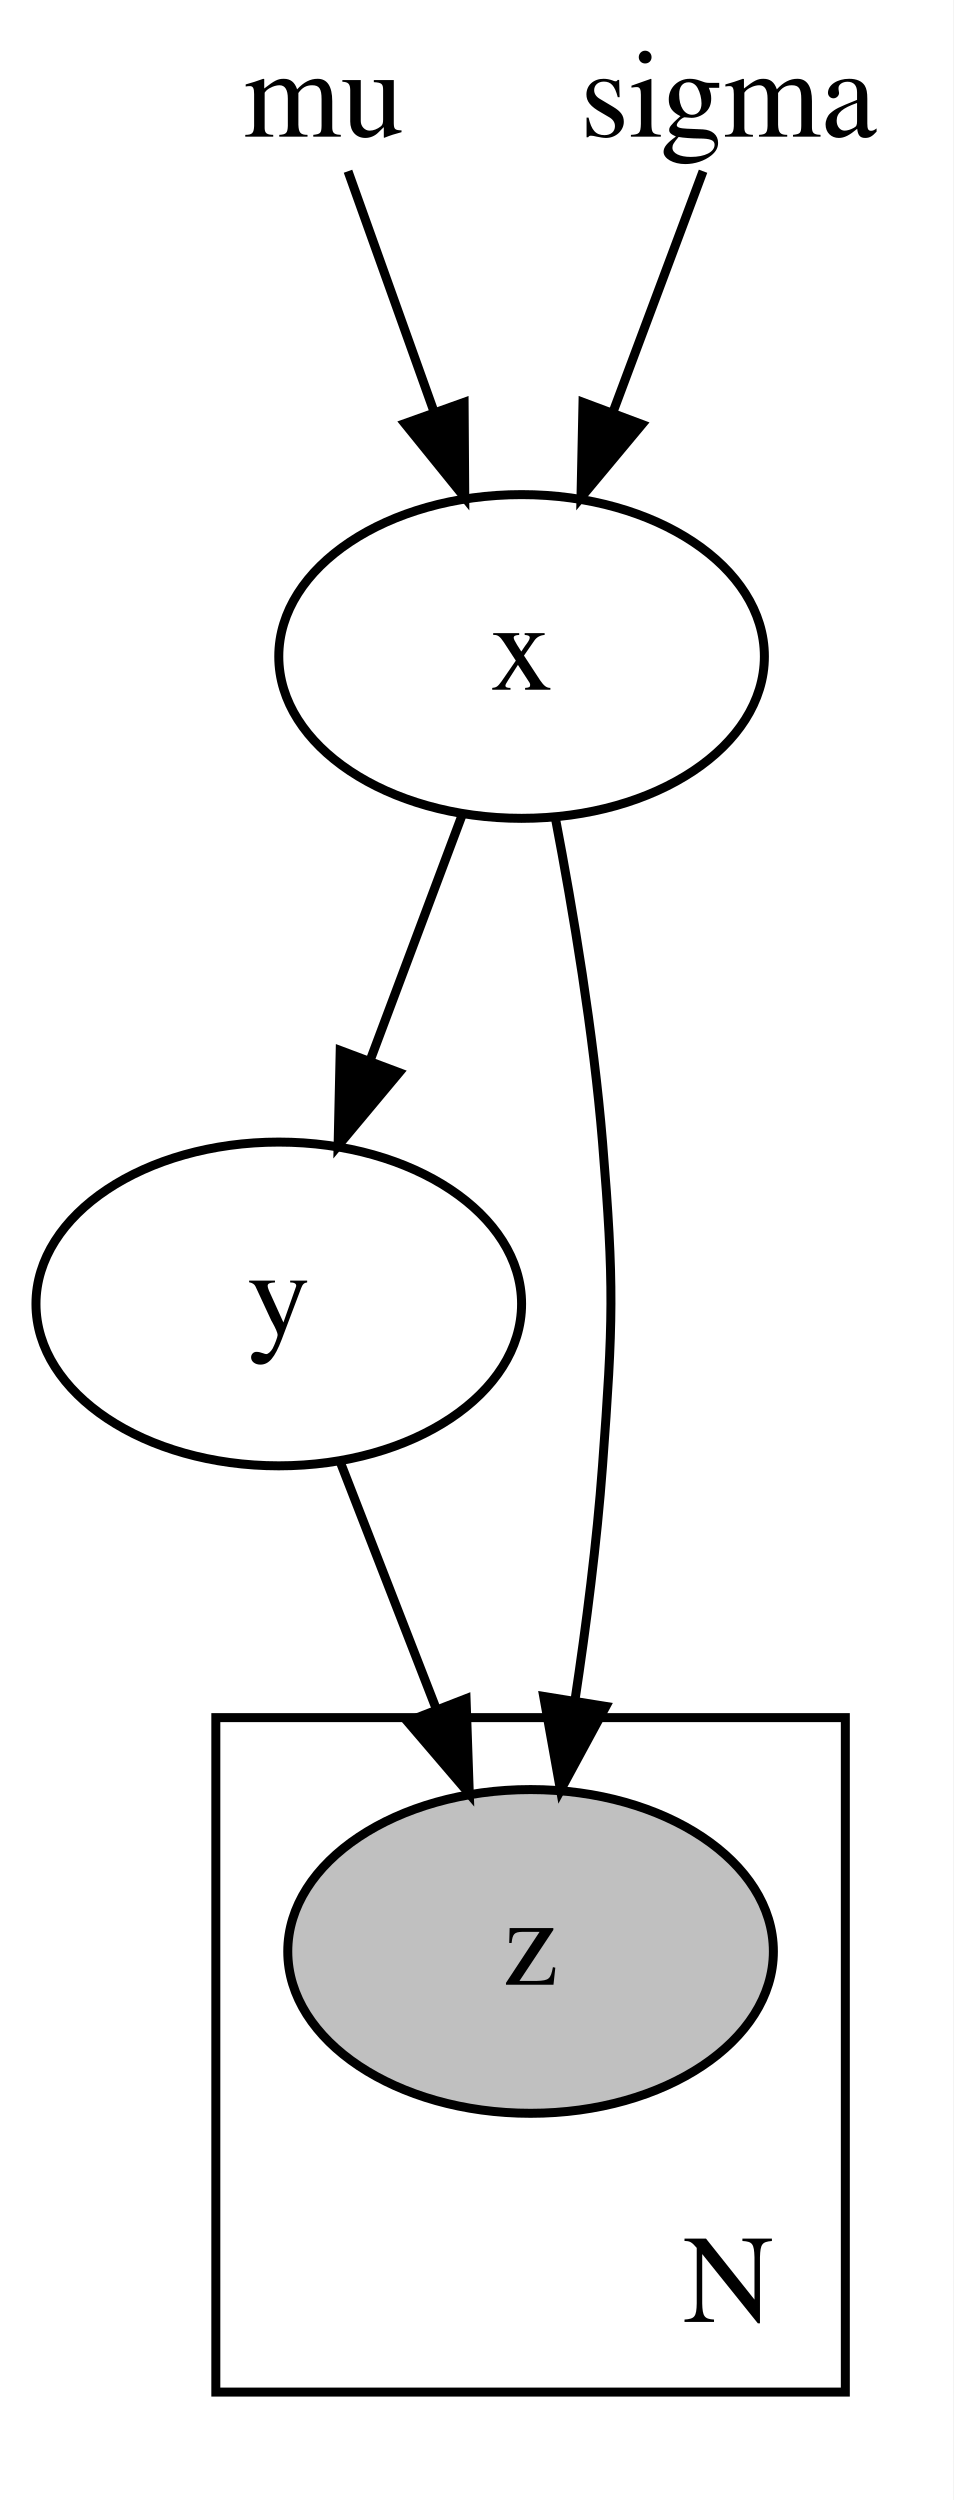
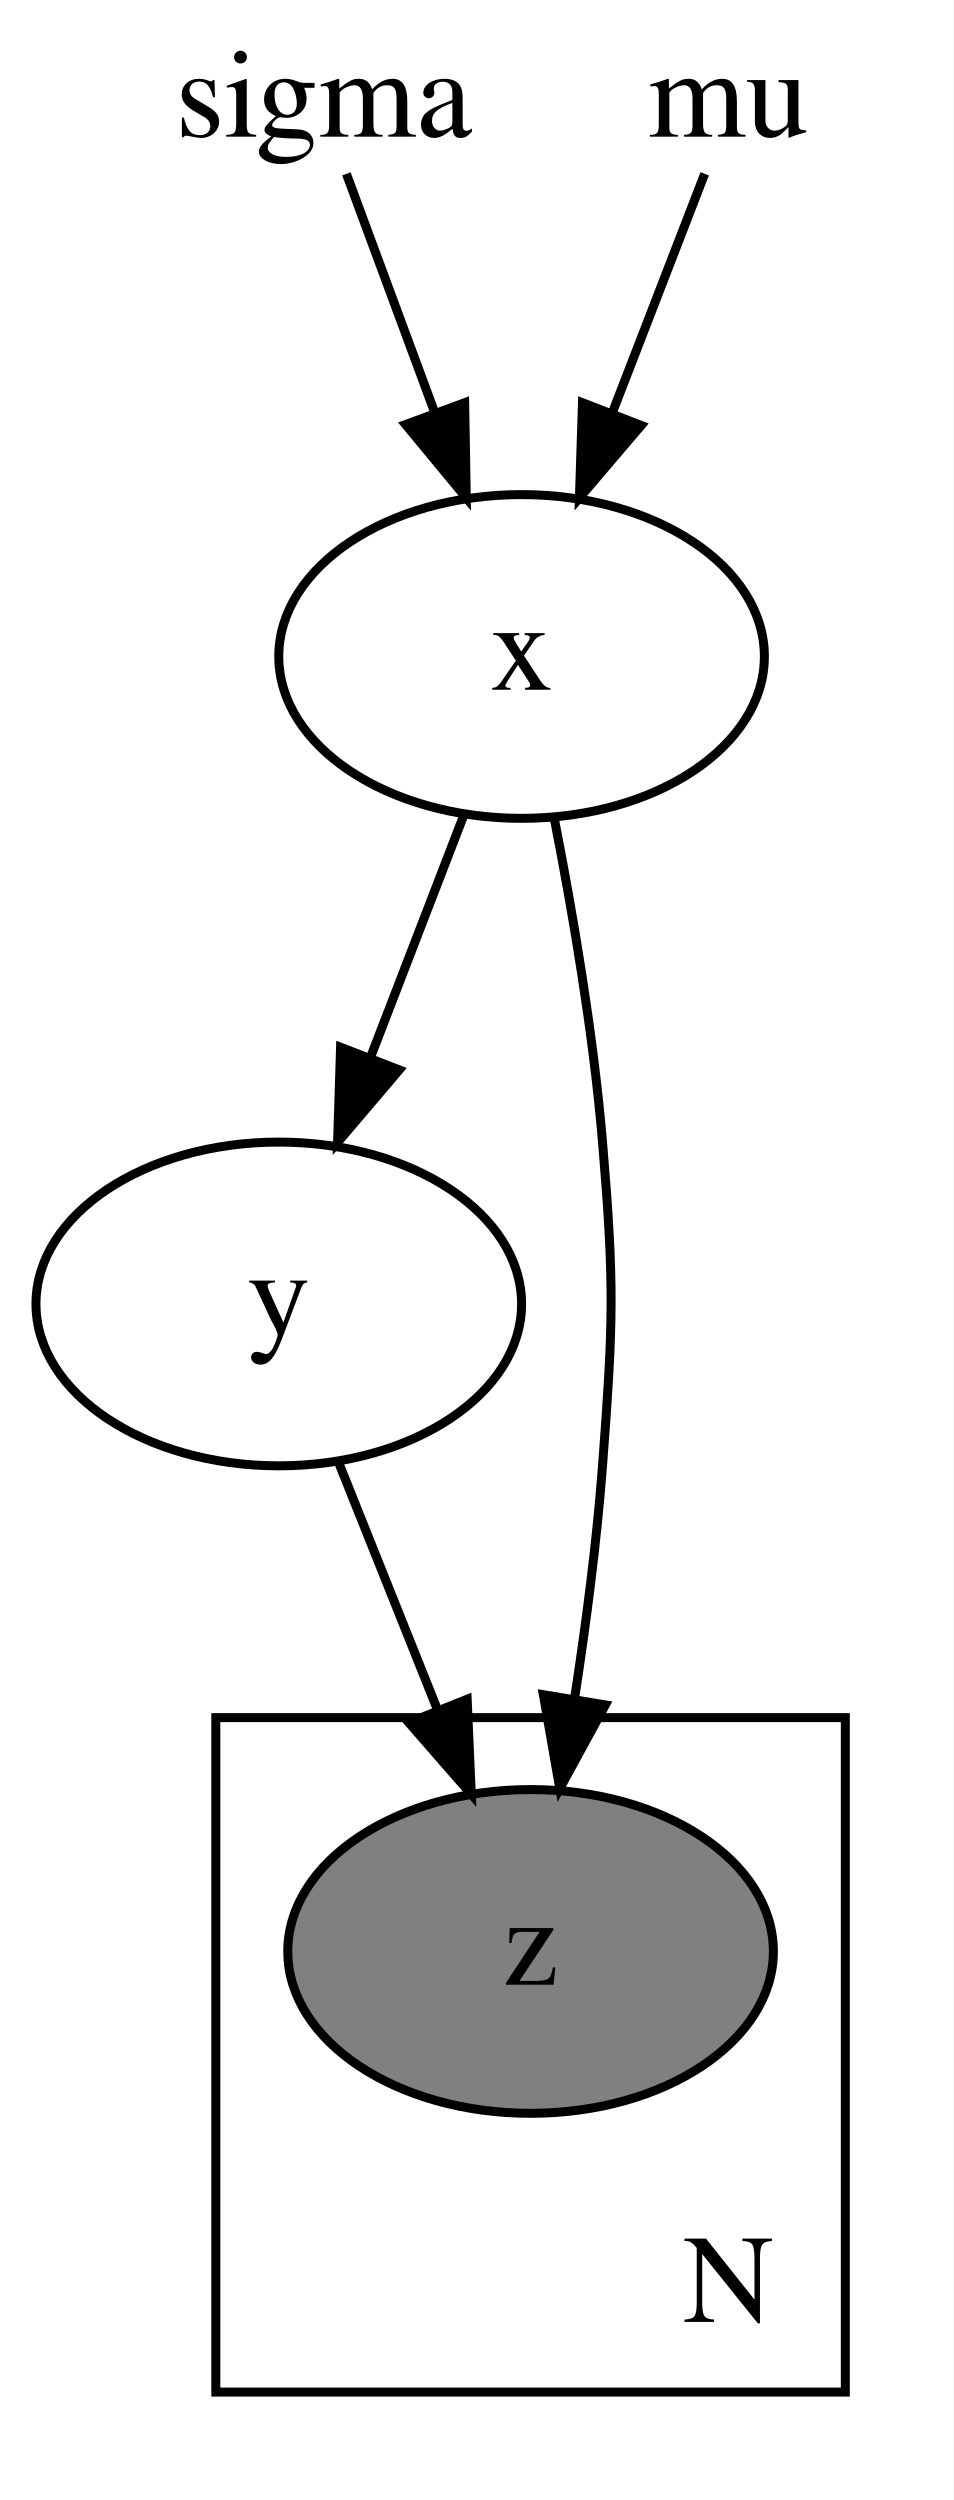
<svg xmlns="http://www.w3.org/2000/svg" width="106pt" height="278pt" viewBox="0.00 0.00 106.00 278.00">
  <g id="graph0" class="graph" transform="scale(1 1) rotate(0) translate(4 274)">
-     <polygon fill="#ffffff" stroke="transparent" points="-4,4 -4,-274 102,-274 102,4 -4,4" />
+     <polygon fill="white" stroke="transparent" points="-4,4 -4,-274 102,-274 102,4 -4,4" />
    <g id="clust1" class="cluster">
-       <polygon fill="none" stroke="#000000" points="20,-8 20,-83 90,-83 90,-8 20,-8" />
-       <text text-anchor="middle" x="77" y="-15.8" font-family="Times,serif" font-size="14.00" fill="#000000">N</text>
+       <polygon fill="none" stroke="black" points="20,-8 20,-83 90,-83 90,-8 20,-8" />
+       <text text-anchor="middle" x="77" y="-15.8" font-family="Times,serif" font-size="14.00">N</text>
    </g>
    <g id="node1" class="node">
-       <ellipse fill="#ffffff" stroke="#000000" cx="54" cy="-201" rx="27" ry="18" />
-       <text text-anchor="middle" x="54" y="-197.3" font-family="Times,serif" font-size="14.00" fill="#000000">x</text>
+       <ellipse fill="white" stroke="black" cx="54" cy="-201" rx="27" ry="18" />
+       <text text-anchor="middle" x="54" y="-197.3" font-family="Times,serif" font-size="14.00">x</text>
    </g>
    <g id="node2" class="node">
-       <ellipse fill="#ffffff" stroke="#000000" cx="27" cy="-129" rx="27" ry="18" />
-       <text text-anchor="middle" x="27" y="-125.3" font-family="Times,serif" font-size="14.00" fill="#000000">y</text>
+       <ellipse fill="white" stroke="black" cx="27" cy="-129" rx="27" ry="18" />
+       <text text-anchor="middle" x="27" y="-125.3" font-family="Times,serif" font-size="14.00">y</text>
    </g>
    <g id="edge1" class="edge">
-       <path fill="none" stroke="#000000" d="M47.326,-183.202C44.252,-175.006 40.538,-165.102 37.13,-156.014" />
-       <polygon fill="#000000" stroke="#000000" points="40.386,-154.727 33.597,-146.593 33.831,-157.185 40.386,-154.727" />
+       <path fill="none" stroke="black" d="M47.6,-183.41C44.49,-175.34 40.67,-165.43 37.17,-156.35" />
+       <polygon fill="black" stroke="black" points="40.4,-155.03 33.54,-146.96 33.87,-157.55 40.4,-155.03" />
    </g>
    <g id="node5" class="node">
-       <ellipse fill="#c0c0c0" stroke="#000000" cx="55" cy="-57" rx="27" ry="18" />
-       <text text-anchor="middle" x="55" y="-53.3" font-family="Times,serif" font-size="14.00" fill="#000000">z</text>
+       <ellipse fill="grey" stroke="black" cx="55" cy="-57" rx="27" ry="18" />
+       <text text-anchor="middle" x="55" y="-53.3" font-family="Times,serif" font-size="14.00">z</text>
    </g>
    <g id="edge2" class="edge">
-       <path fill="none" stroke="#000000" d="M57.747,-183.093C59.747,-172.624 61.997,-159.124 63,-147 64.32,-131.054 64.176,-126.957 63,-111 62.373,-102.493 61.199,-93.294 59.938,-84.94" />
-       <polygon fill="#000000" stroke="#000000" points="63.372,-84.246 58.331,-74.926 56.46,-85.355 63.372,-84.246" />
+       <path fill="none" stroke="black" d="M57.65,-182.91C59.68,-172.57 61.98,-159.09 63,-147 64.34,-131.06 64.2,-126.96 63,-111 62.36,-102.52 61.16,-93.34 59.88,-85.04" />
+       <polygon fill="black" stroke="black" points="63.32,-84.41 58.25,-75.11 56.42,-85.55 63.32,-84.41" />
    </g>
    <g id="edge3" class="edge">
-       <path fill="none" stroke="#000000" d="M33.778,-111.571C36.987,-103.319 40.894,-93.274 44.476,-84.062" />
-       <polygon fill="#000000" stroke="#000000" points="47.825,-85.107 48.187,-74.518 41.301,-82.57 47.825,-85.107" />
+       <path fill="none" stroke="black" d="M33.64,-111.41C36.91,-103.22 40.94,-93.14 44.62,-83.95" />
+       <polygon fill="black" stroke="black" points="47.95,-85.05 48.41,-74.47 41.45,-82.45 47.95,-85.05" />
    </g>
    <g id="node3" class="node">
-       <polygon fill="#ffffff" stroke="transparent" points="41.5,-270 22.5,-270 22.5,-255 41.5,-255 41.5,-270" />
-       <text text-anchor="middle" x="32" y="-258.8" font-family="Times,serif" font-size="14.00" fill="#000000">mu</text>
+       <polygon fill="white" stroke="transparent" points="49,-270 15,-270 15,-255 49,-255 49,-270" />
+       <text text-anchor="middle" x="32" y="-258.8" font-family="Times,serif" font-size="14.00">sigma</text>
    </g>
    <g id="edge4" class="edge">
-       <path fill="none" stroke="#000000" d="M34.698,-254.959C37.107,-248.223 40.787,-237.935 44.29,-228.143" />
-       <polygon fill="#000000" stroke="#000000" points="47.608,-229.259 47.681,-218.665 41.017,-226.901 47.608,-229.259" />
+       <path fill="none" stroke="black" d="M34.52,-254.67C36.94,-248.13 40.76,-237.82 44.37,-228.05" />
+       <polygon fill="black" stroke="black" points="47.67,-229.22 47.85,-218.63 41.1,-226.79 47.67,-229.22" />
    </g>
    <g id="node4" class="node">
-       <polygon fill="#ffffff" stroke="transparent" points="94,-270 60,-270 60,-255 94,-255 94,-270" />
-       <text text-anchor="middle" x="77" y="-258.8" font-family="Times,serif" font-size="14.00" fill="#000000">sigma</text>
+       <polygon fill="white" stroke="transparent" points="86.5,-270 67.5,-270 67.5,-255 86.5,-255 86.5,-270" />
+       <text text-anchor="middle" x="77" y="-258.8" font-family="Times,serif" font-size="14.00">mu</text>
    </g>
    <g id="edge5" class="edge">
-       <path fill="none" stroke="#000000" d="M74.18,-254.959C71.661,-248.223 67.813,-237.935 64.151,-228.143" />
-       <polygon fill="#000000" stroke="#000000" points="67.388,-226.805 60.606,-218.665 60.831,-229.257 67.388,-226.805" />
+       <path fill="none" stroke="black" d="M74.36,-254.67C71.83,-248.13 67.85,-237.82 64.07,-228.05" />
+       <polygon fill="black" stroke="black" points="67.3,-226.69 60.43,-218.63 60.77,-229.22 67.3,-226.69" />
    </g>
  </g>
</svg>
